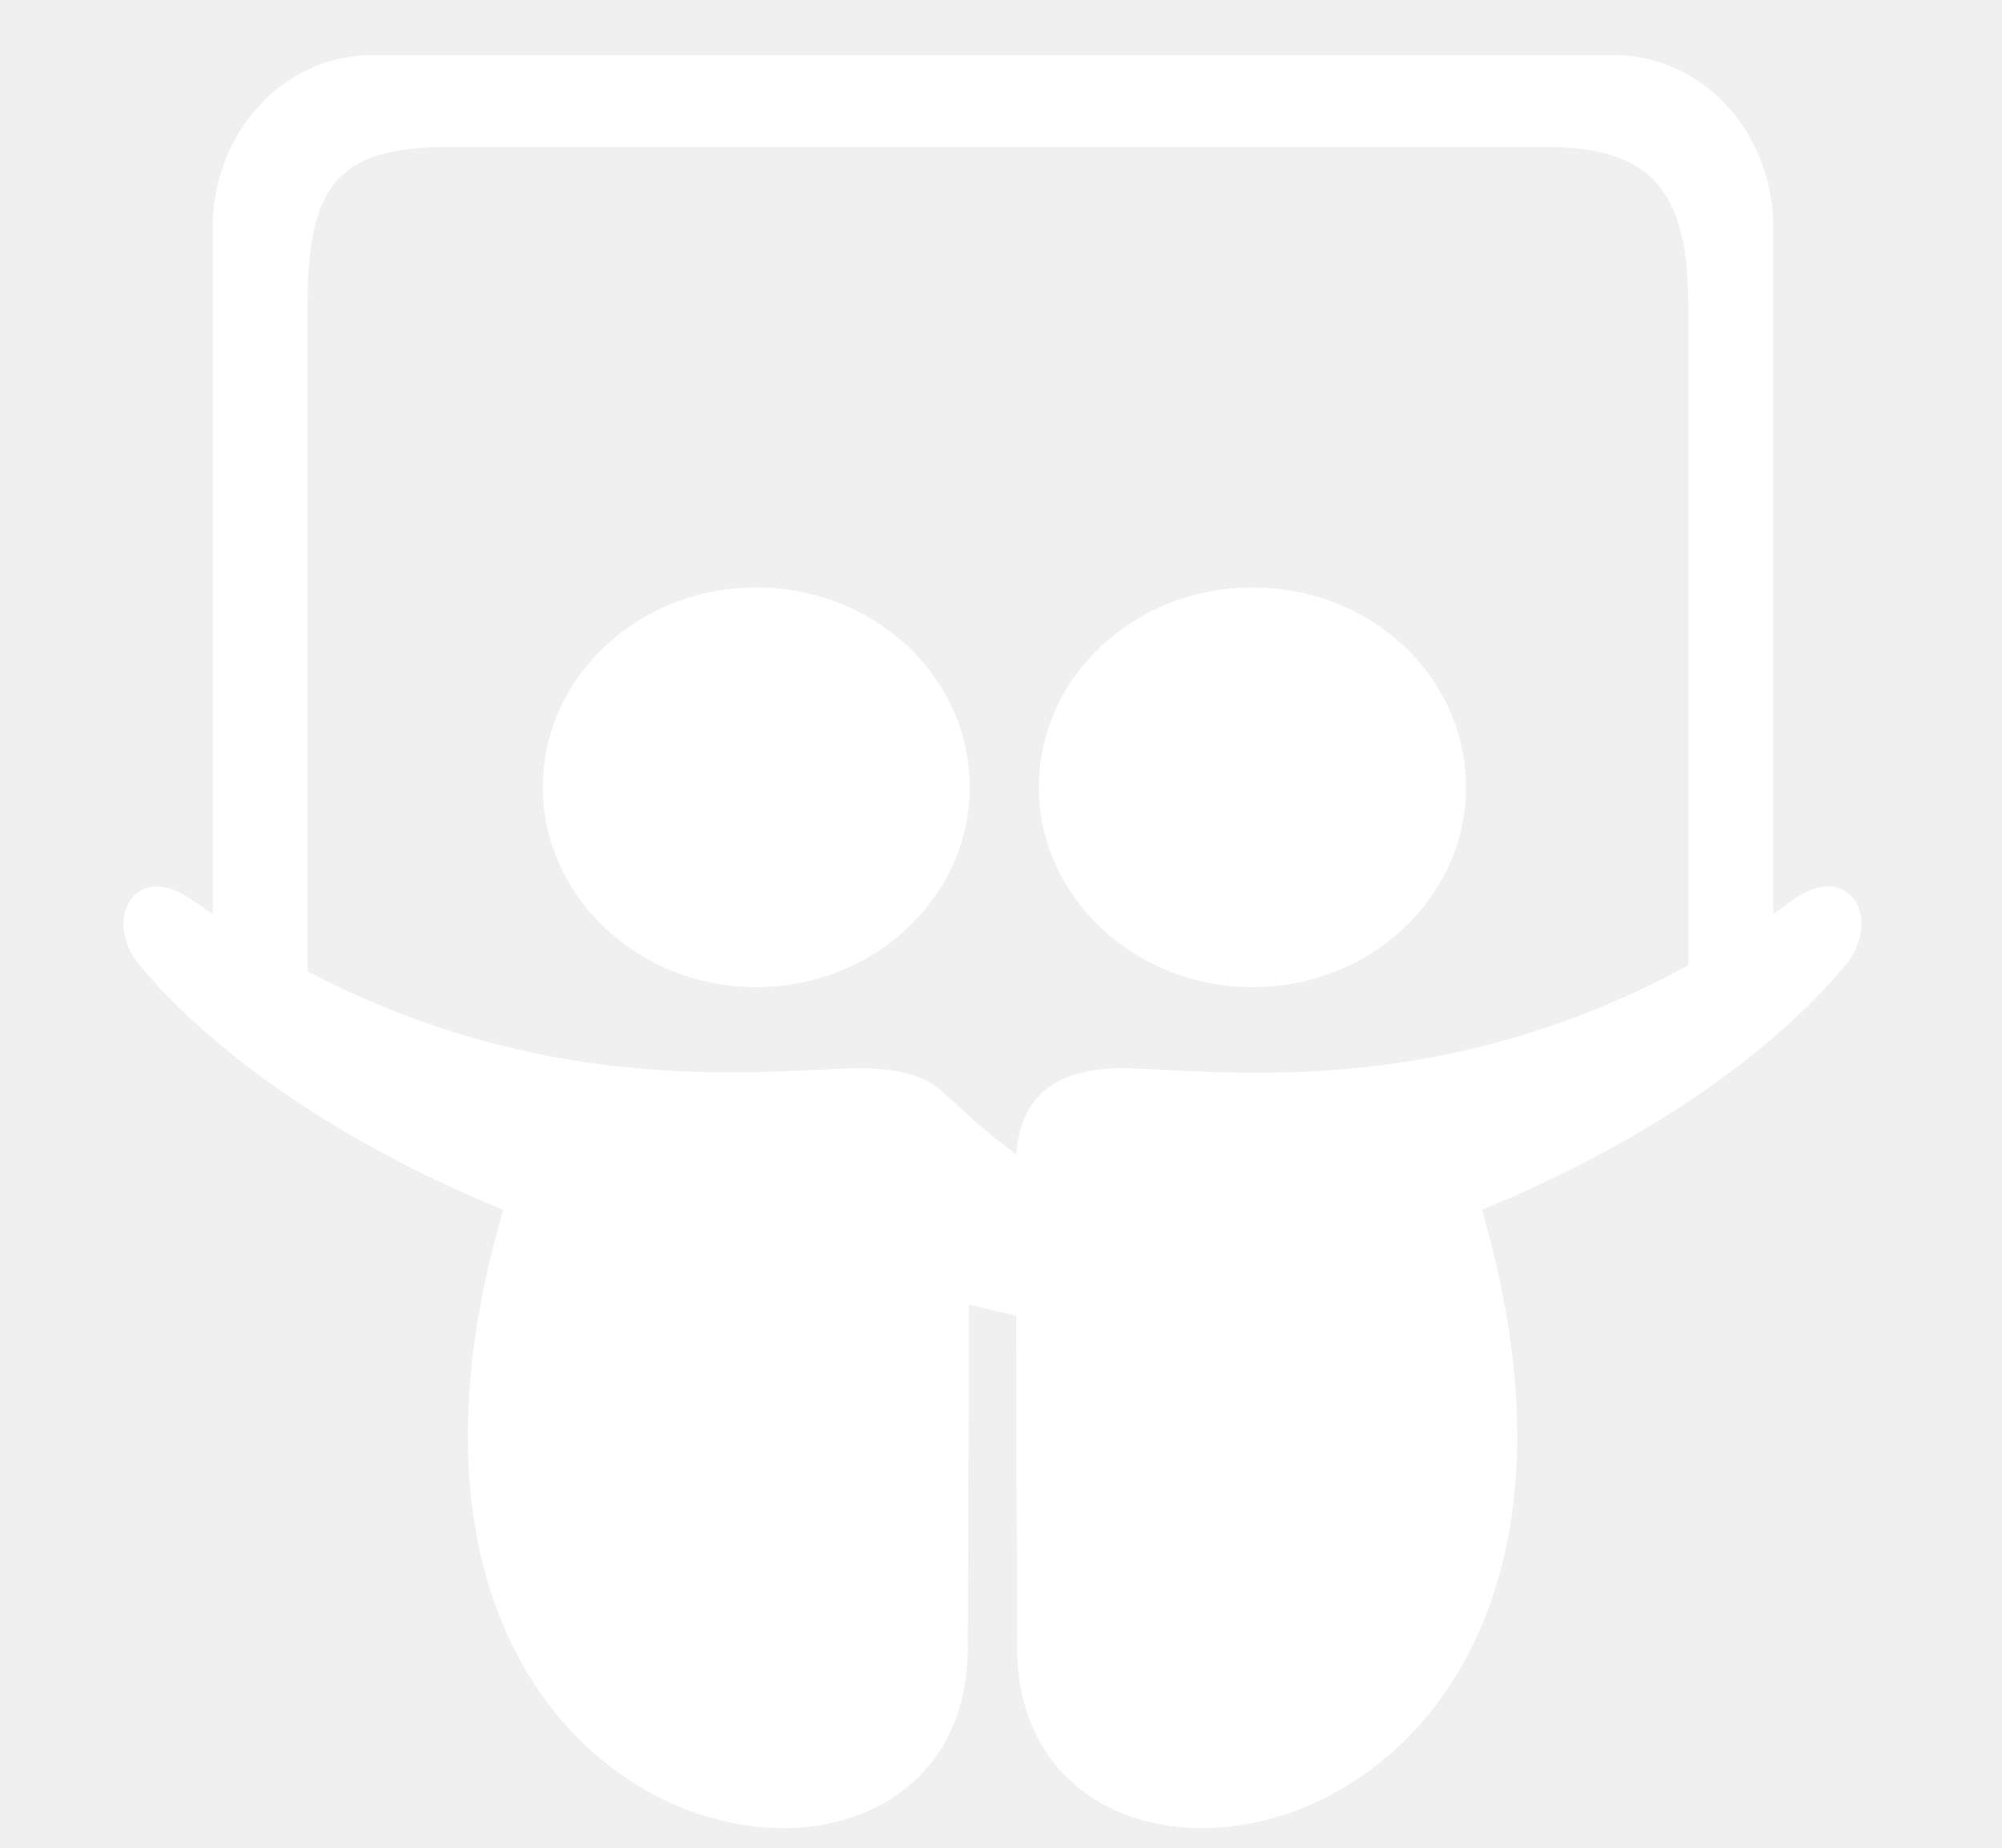
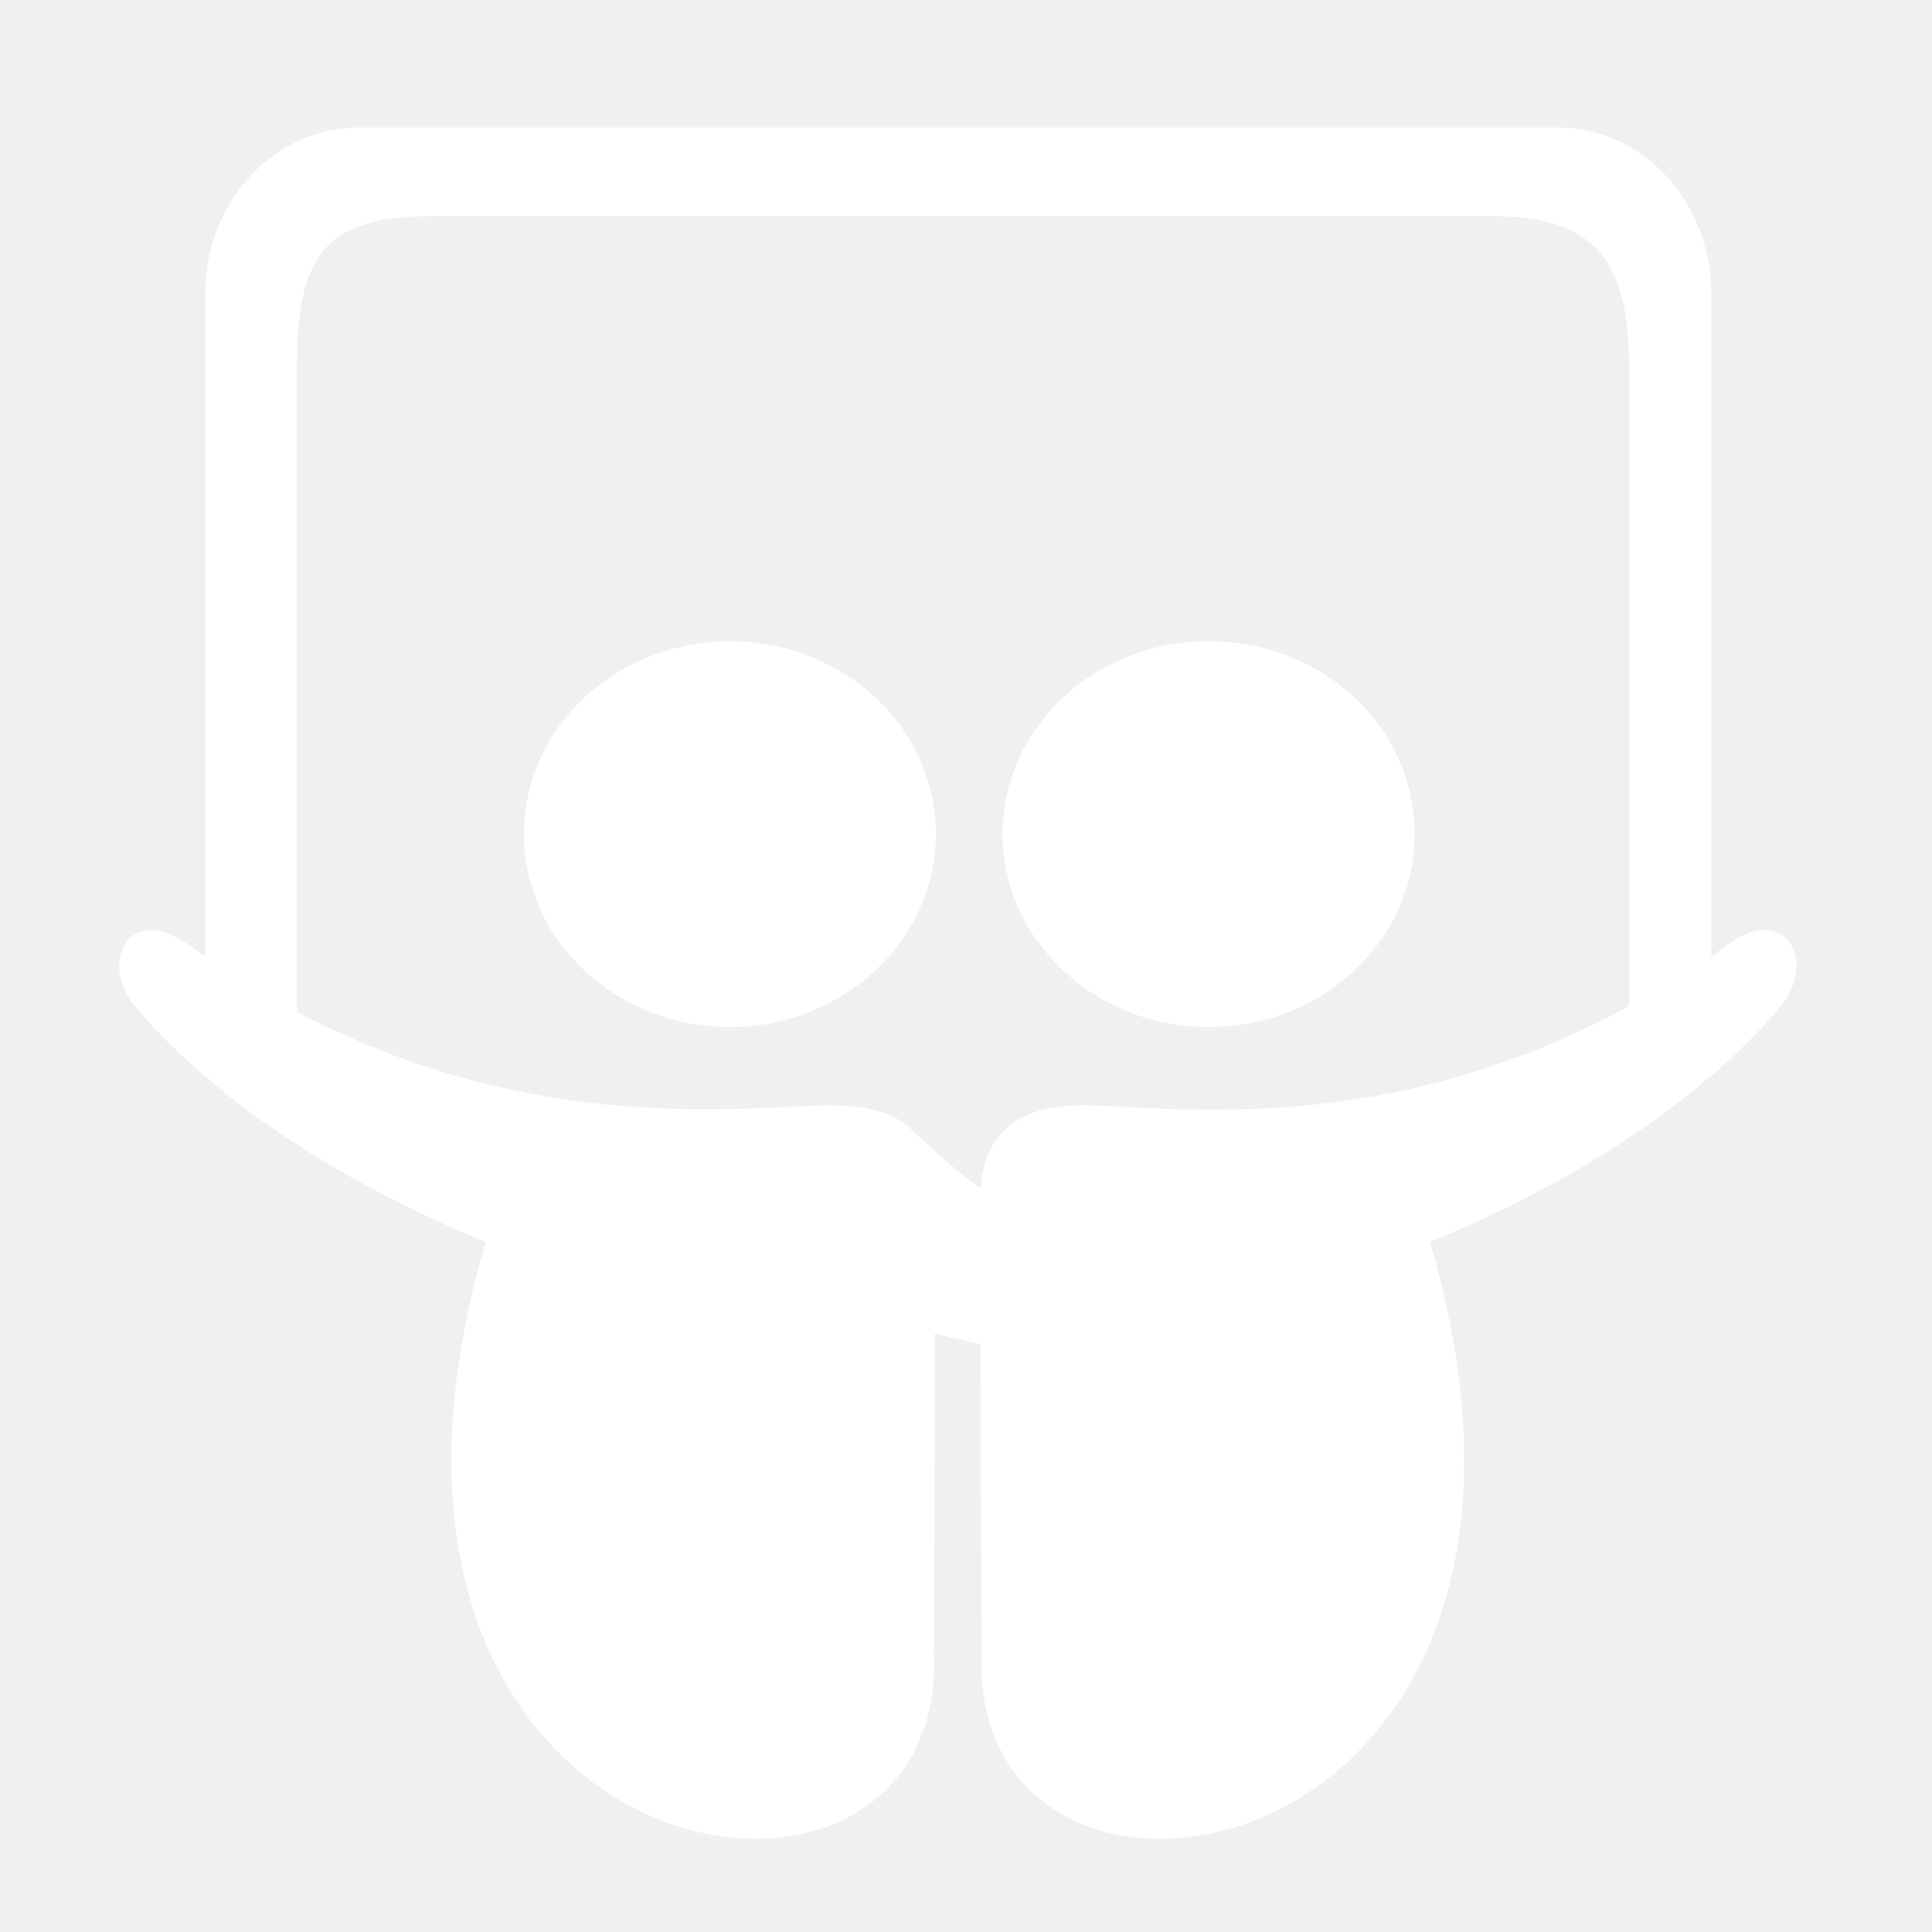
- <svg xmlns="http://www.w3.org/2000/svg" width="13px" height="12px" viewBox="0 0 13 12" version="1.1">
+ <svg xmlns="http://www.w3.org/2000/svg" width="18px" height="18px" viewBox="0 0 13 12" version="1.1">
  <defs />
  <g id="Symbols" stroke="none" stroke-width="1" fill="none" fill-rule="evenodd">
    <g id="Menu" transform="translate(-1096, -7)" fill="#FFFFFF">
      <g id="Group-36">
        <g id="Group-34" transform="translate(1049, 6)">
          <path d="M55.133,7.411 C54.369,7.411 53.746,6.826 53.746,6.113 C53.746,5.393 54.369,4.815 55.133,4.815 C55.903,4.815 56.519,5.393 56.519,6.113 C56.519,6.826 55.903,7.411 55.133,7.411 L55.133,7.411 Z M51.911,7.411 C51.147,7.411 50.525,6.826 50.525,6.113 C50.525,5.393 51.147,4.815 51.911,4.815 C52.675,4.815 53.297,5.393 53.297,6.113 C53.297,6.826 52.675,7.411 51.911,7.411 L51.911,7.411 Z M57.963,2.984 C57.963,2.244 57.726,1.955 57.045,1.955 L49.909,1.955 C49.196,1.955 48.997,2.2 48.997,2.984 L48.997,7.308 C50.518,8.105 51.821,7.964 52.534,7.938 C52.835,7.931 53.028,7.989 53.143,8.112 C53.163,8.13 53.182,8.15 53.208,8.169 C53.342,8.298 53.47,8.401 53.599,8.497 C53.625,8.144 53.824,7.919 54.356,7.938 C55.081,7.97 56.416,8.112 57.963,7.269 L57.963,2.984 Z M56.622,8.857 C57.886,13.169 53.535,13.856 53.605,11.646 C53.605,11.684 53.599,10.457 53.599,9.544 C53.503,9.525 53.406,9.499 53.291,9.474 C53.291,10.393 53.284,11.684 53.284,11.646 C53.355,13.856 49.004,13.169 50.268,8.857 C49.074,8.368 48.291,7.745 47.881,7.237 C47.675,6.929 47.9,6.601 48.24,6.839 C48.285,6.871 48.336,6.903 48.381,6.936 L48.381,2.476 C48.381,1.859 48.843,1.358 49.415,1.358 L57.482,1.358 C58.053,1.358 58.515,1.859 58.515,2.476 L58.515,6.936 C58.56,6.903 58.605,6.871 58.65,6.839 C58.99,6.601 59.215,6.929 59.009,7.237 C58.599,7.745 57.815,8.368 56.622,8.857 L56.622,8.857 Z" id="icon-slideshare" />
        </g>
      </g>
    </g>
  </g>
</svg>
